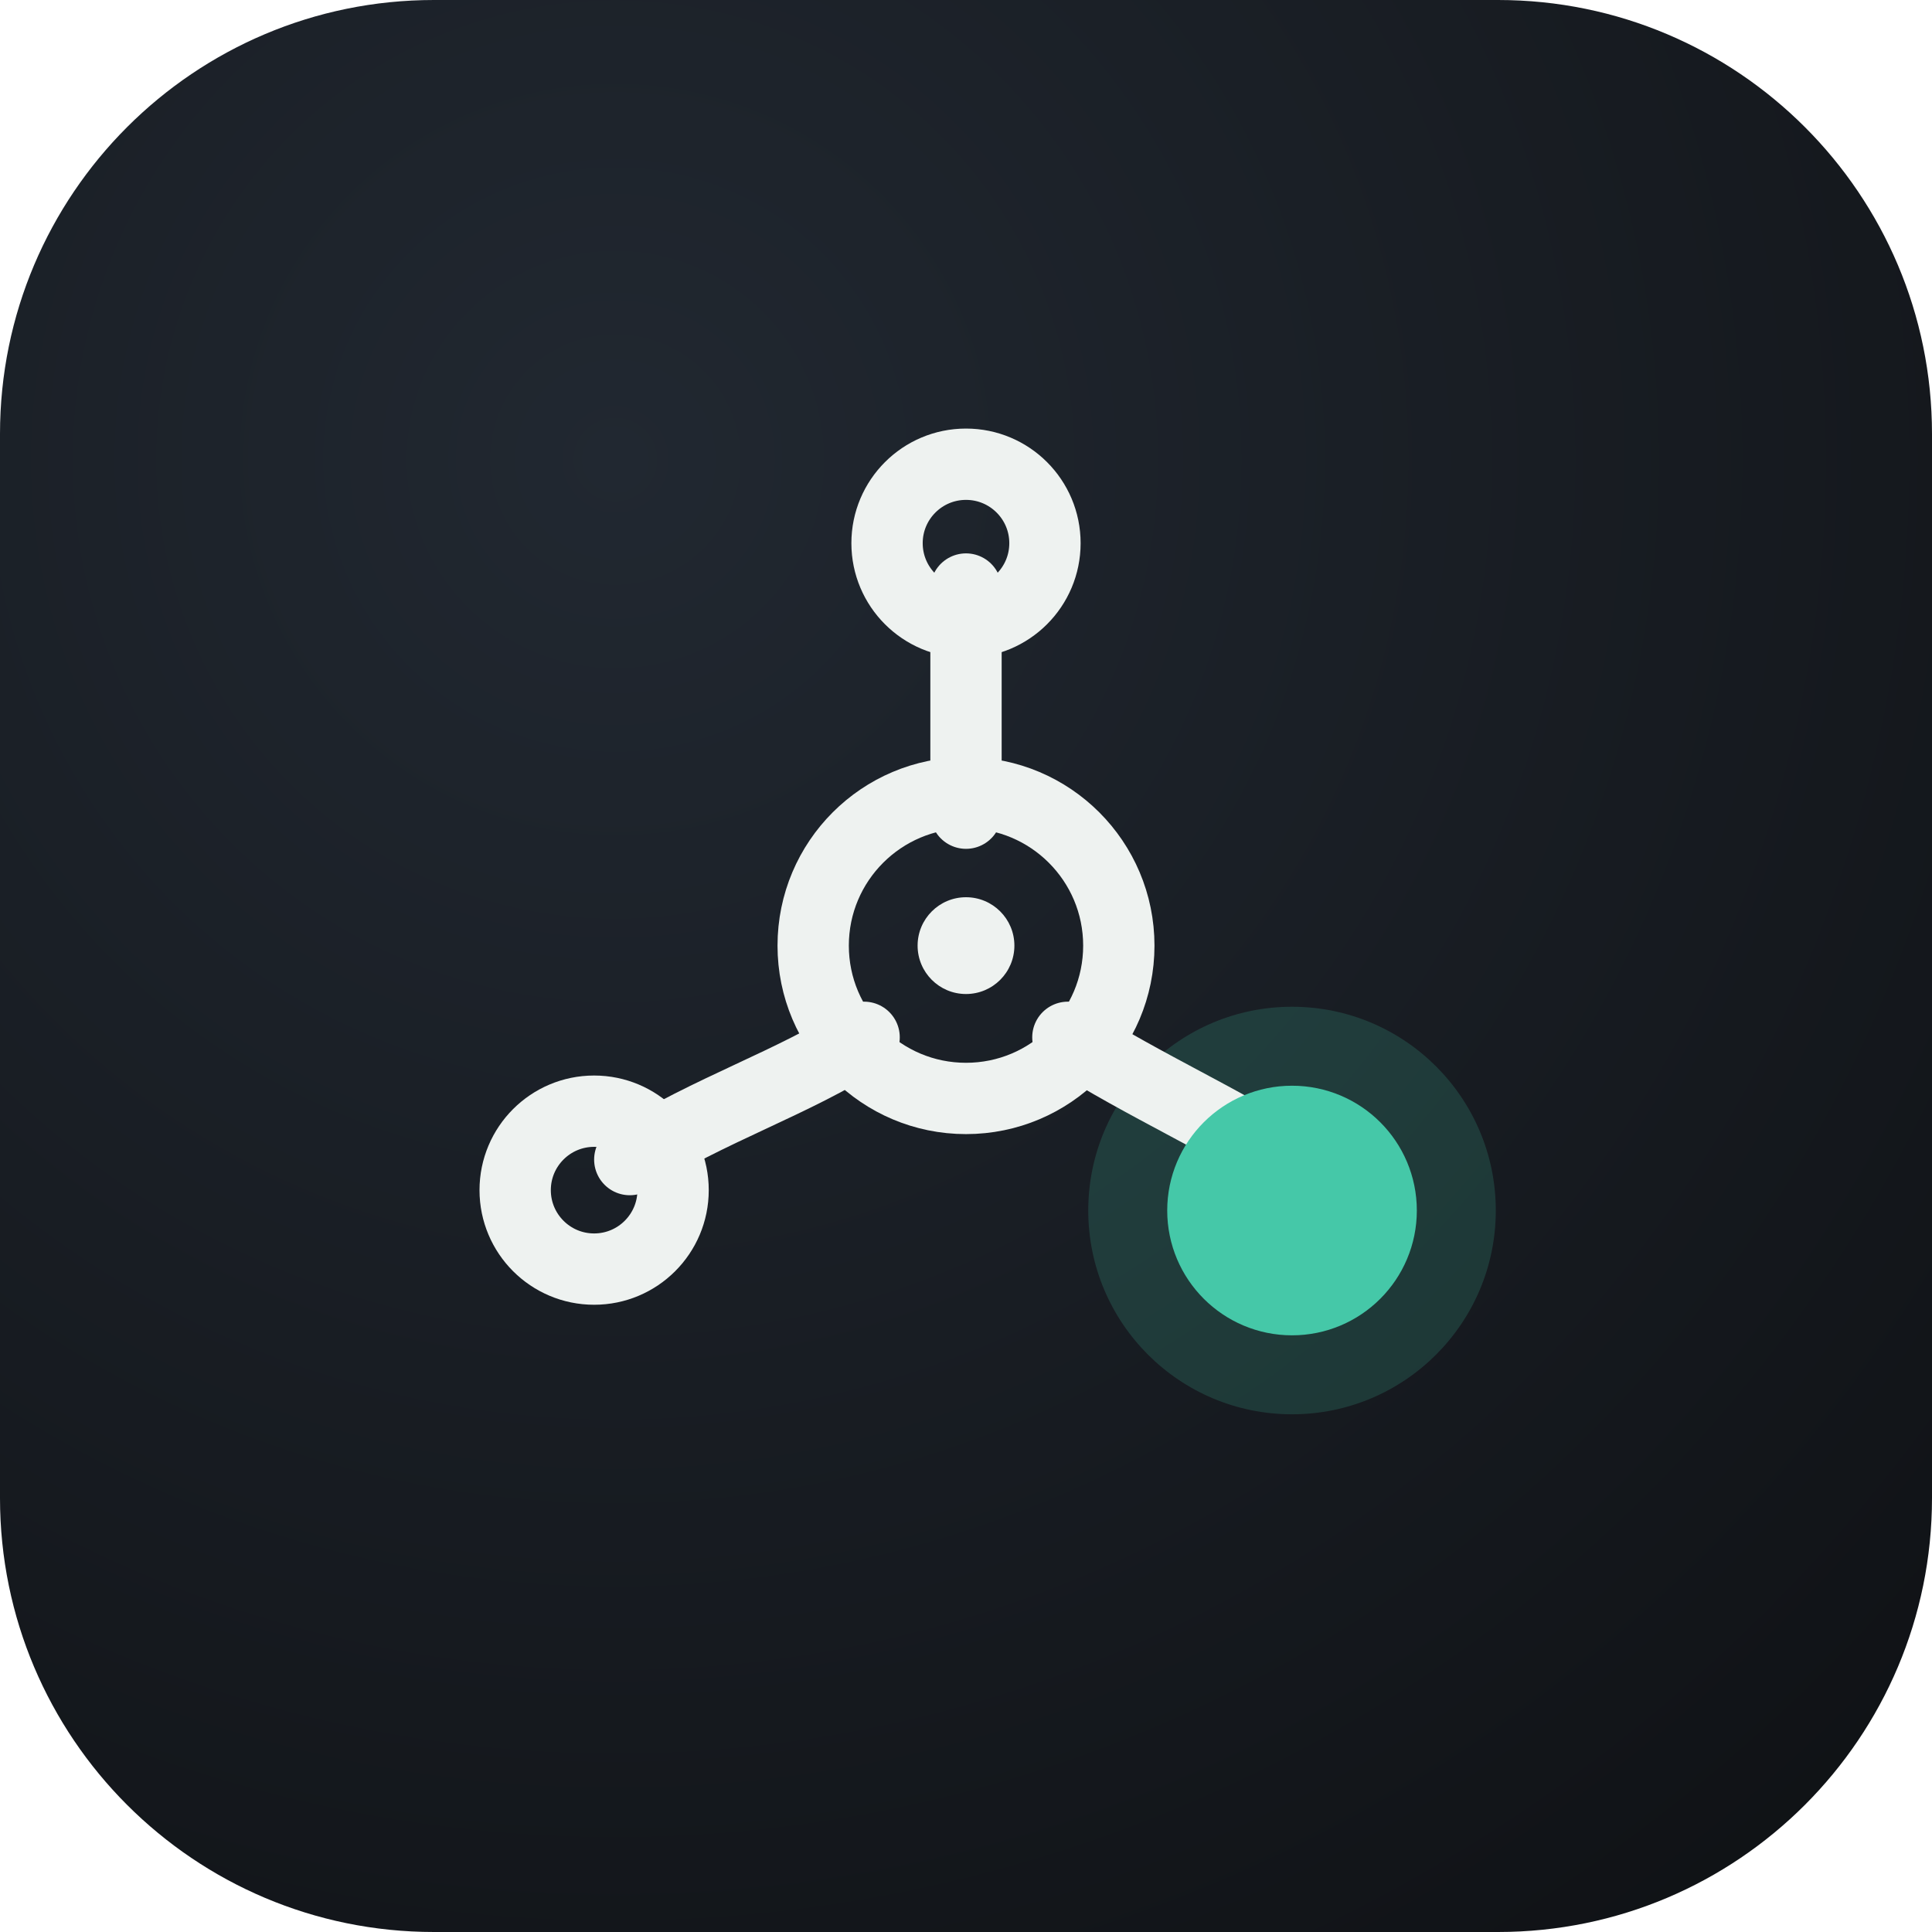
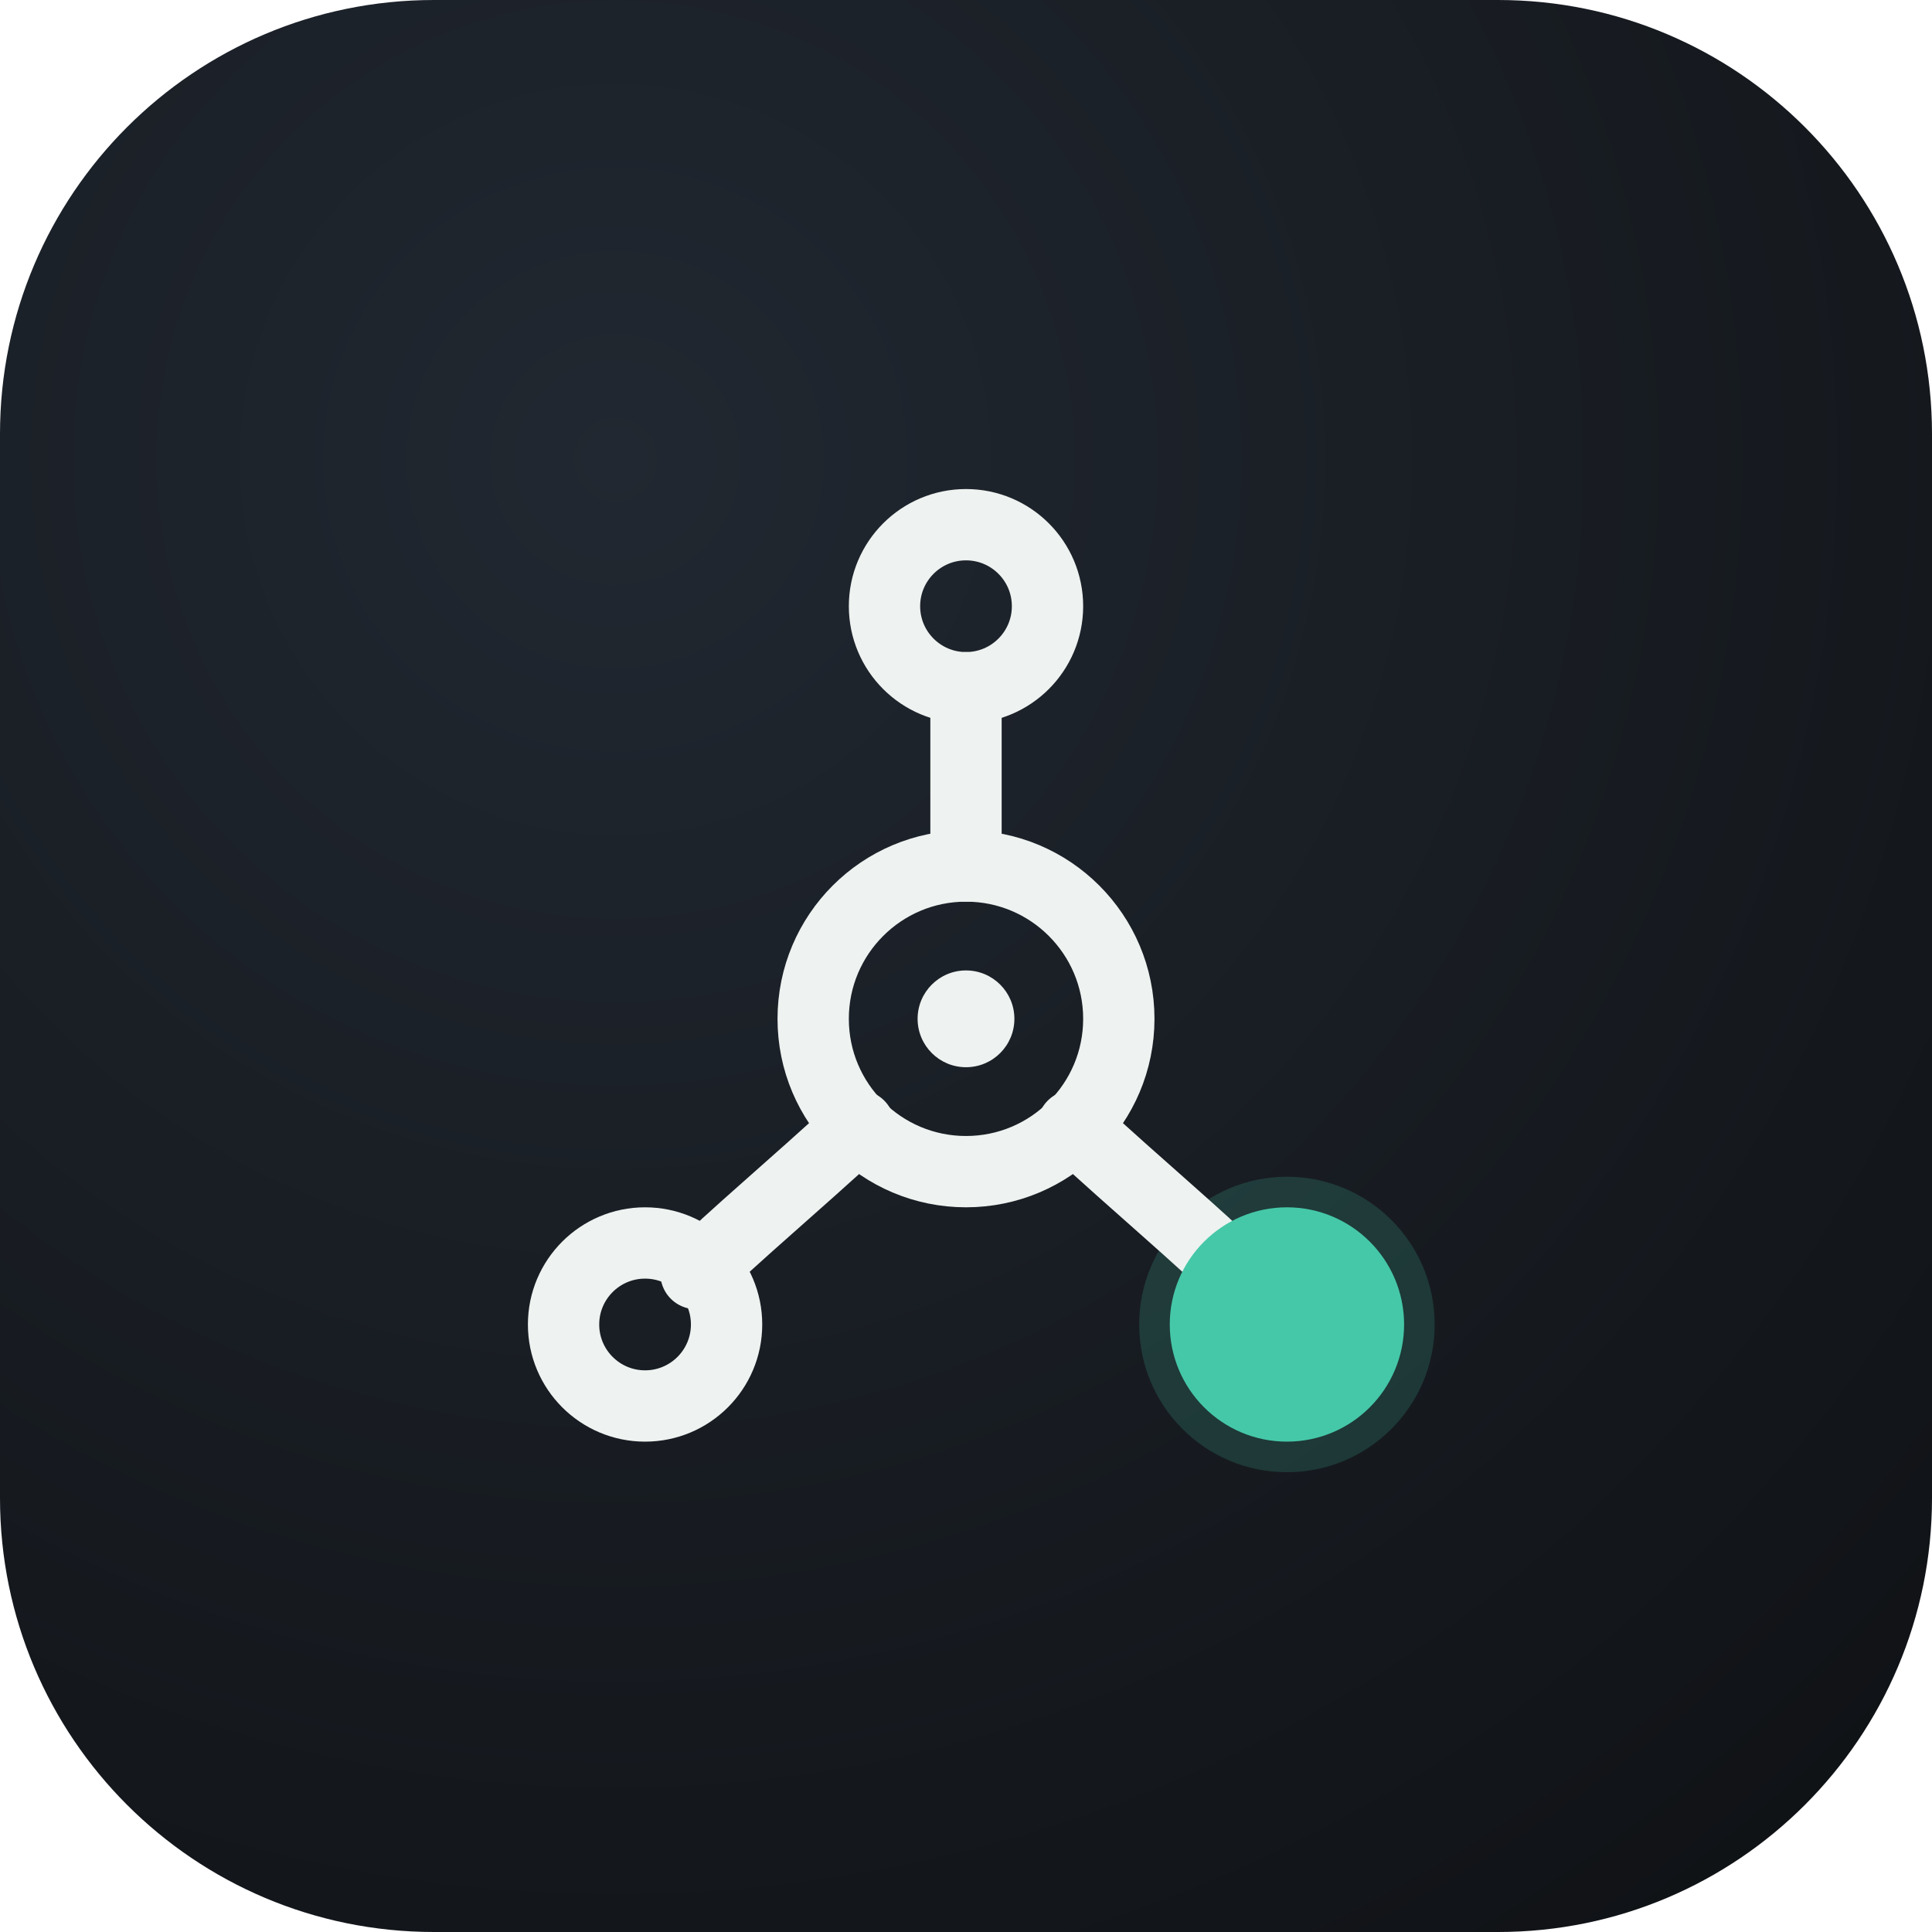
<svg xmlns="http://www.w3.org/2000/svg" viewBox="0 0 512 512">
  <defs>
    <radialGradient id="bg" cx="32%" cy="24%" r="120%">
      <stop offset="0" stop-color="#212831" />
      <stop offset="1" stop-color="#0b0c0e" />
    </radialGradient>
  </defs>
  <rect width="512" height="512" rx="115" fill="url(#bg)" />
-   <g transform="translate(94 94) scale(13.5)" fill="none" stroke="#eef2f0" stroke-width="1.4" stroke-linecap="round" stroke-linejoin="round">
-     <circle cx="18.4" cy="16.8" r="4" fill="#45c8a8" stroke="none" opacity=".18" />
-     <path d="M12 9V4.6" />
-     <path d="M10 13.4C8.6 14.3 7 14.8 5.4 15.8" />
-     <path d="M14 13.4c1.6 1 3 1.6 4.4 2.5" />
-     <circle cx="12" cy="11.6" r="3" />
-     <circle cx="12" cy="11.6" r=".95" fill="#eef2f0" stroke="none" />
-     <circle cx="12" cy="3.7" r="1.55" />
-     <circle cx="4.7" cy="16.4" r="1.55" />
-     <circle cx="18.4" cy="16.8" r="1.75" fill="#45c8a8" stroke="#45c8a8" />
+   <g transform="translate(94 108) scale(13.5)" fill="none" stroke="#eef2f0" stroke-width="1.4" stroke-linecap="round" stroke-linejoin="round">
+     <circle cx="18.3" cy="18" r="2.9" fill="#45c8a8" stroke="none" opacity=".18" />
+     <path d="M12 9V5.5" />
+     <path d="M9.9 14.1C8.6 15.3 7.4 16.3 6.7 17" />
+     <path d="M14.1 14.1c1.3 1.2 2.5 2.2 3.2 2.9" />
+     <circle cx="12" cy="12" r="3" />
+     <circle cx="12" cy="12" r=".95" fill="#eef2f0" stroke="none" />
+     <circle cx="12" cy="3.9" r="1.6" />
+     <circle cx="5.7" cy="18" r="1.6" />
+     <circle cx="18.3" cy="18" r="1.6" fill="#45c8a8" stroke="#45c8a8" />
  </g>
</svg>
